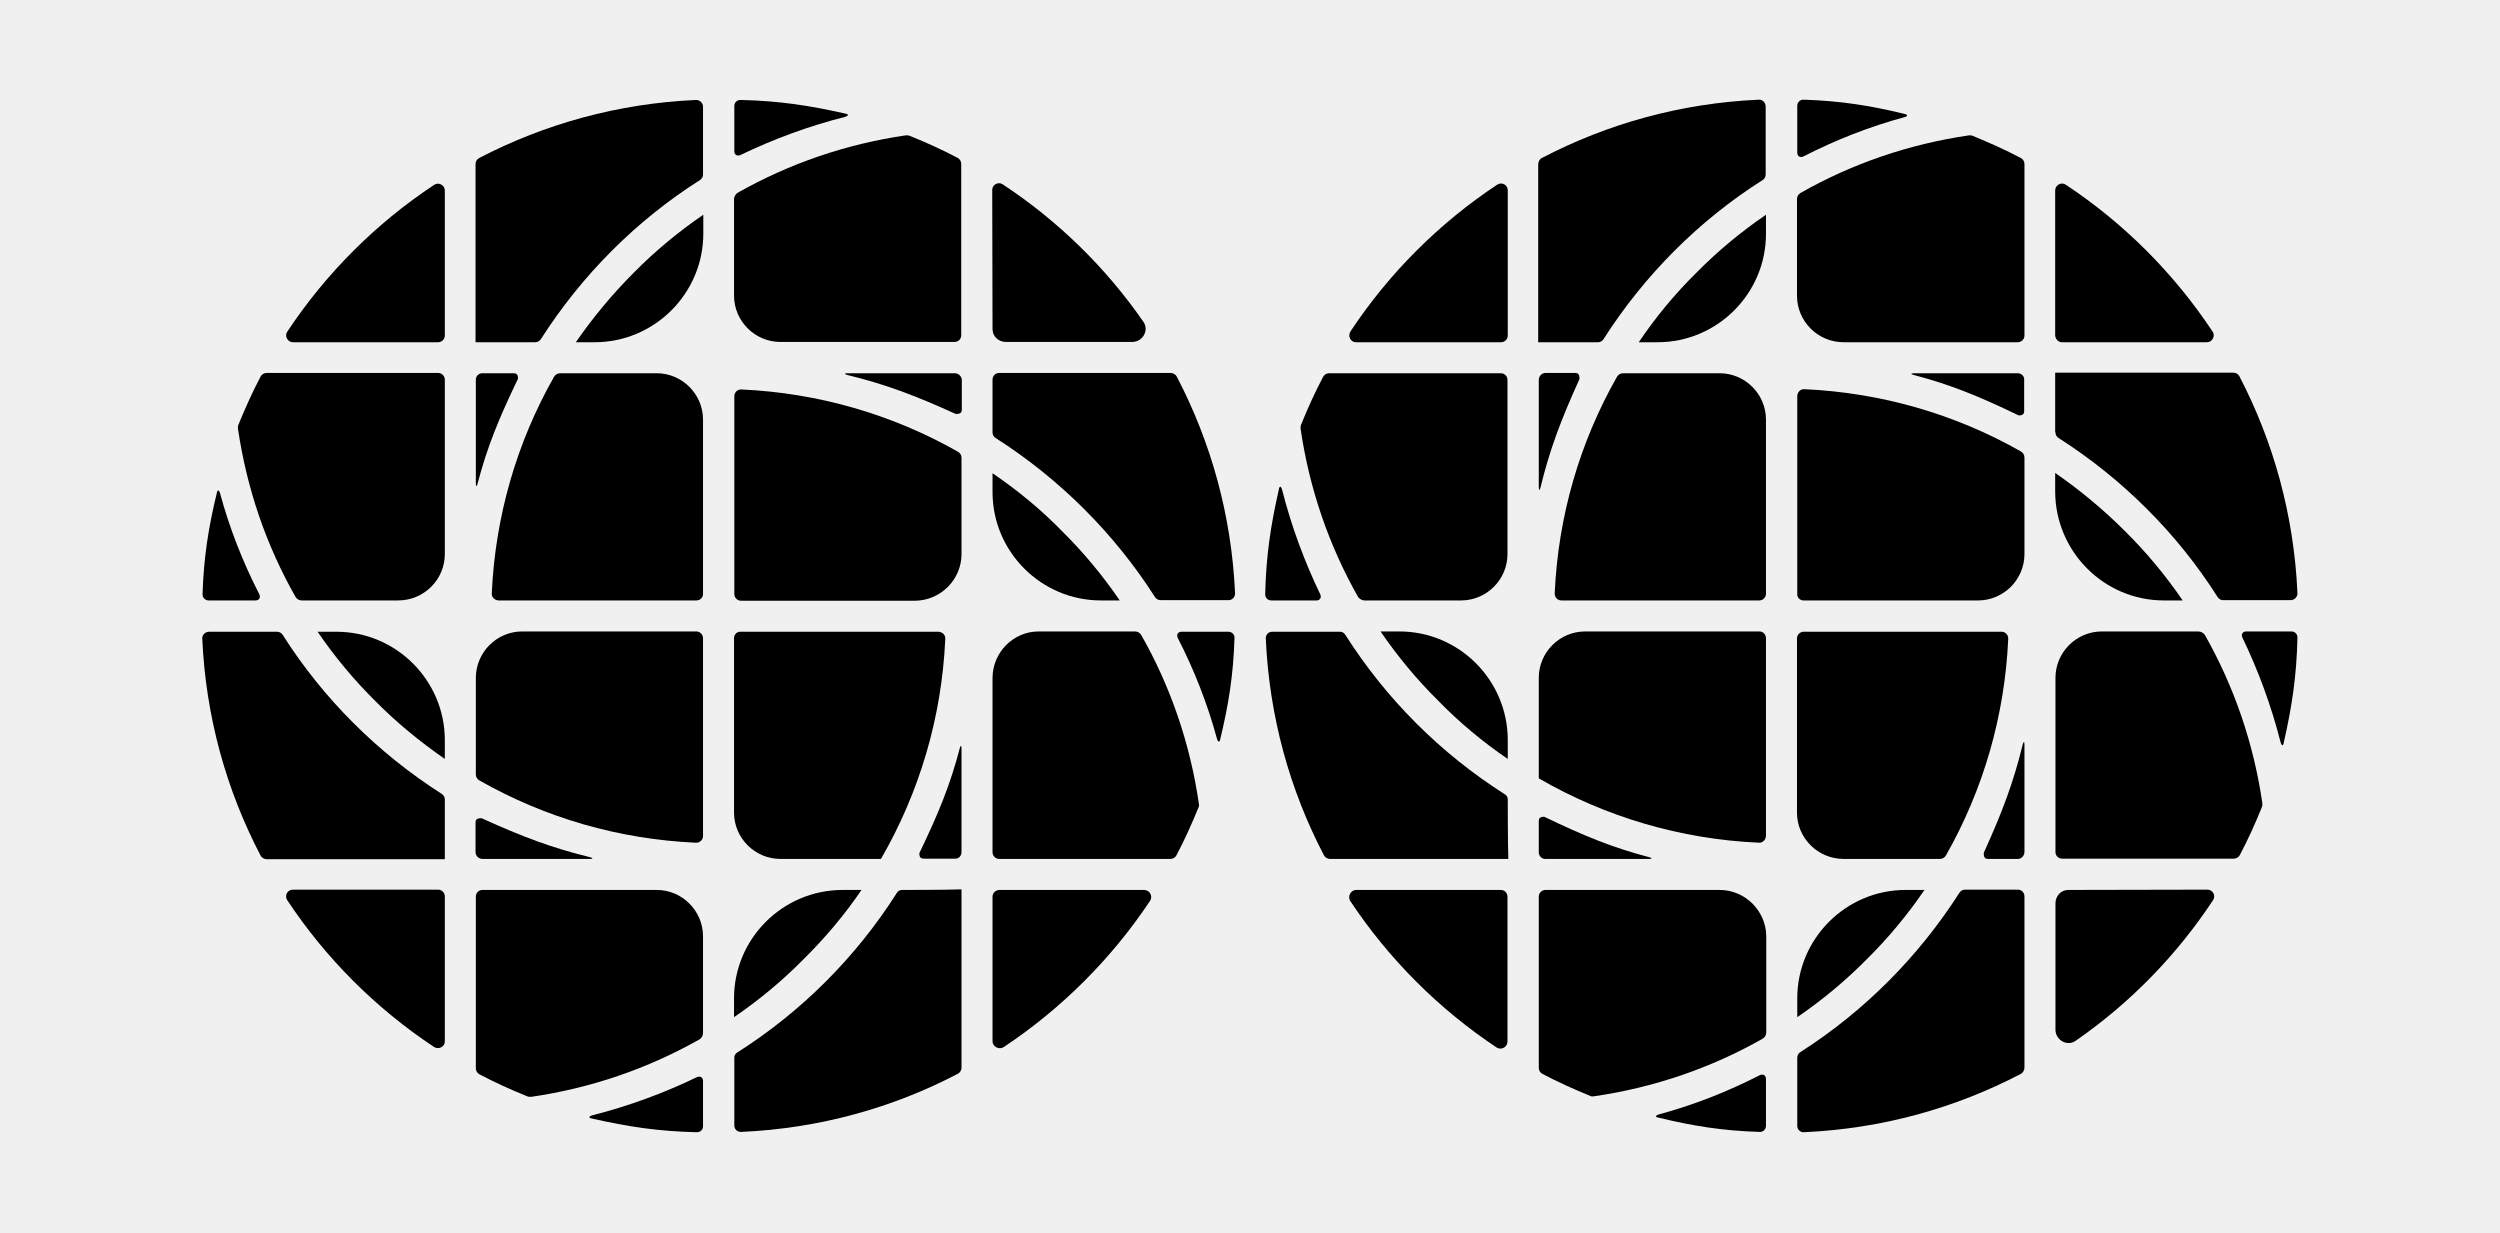
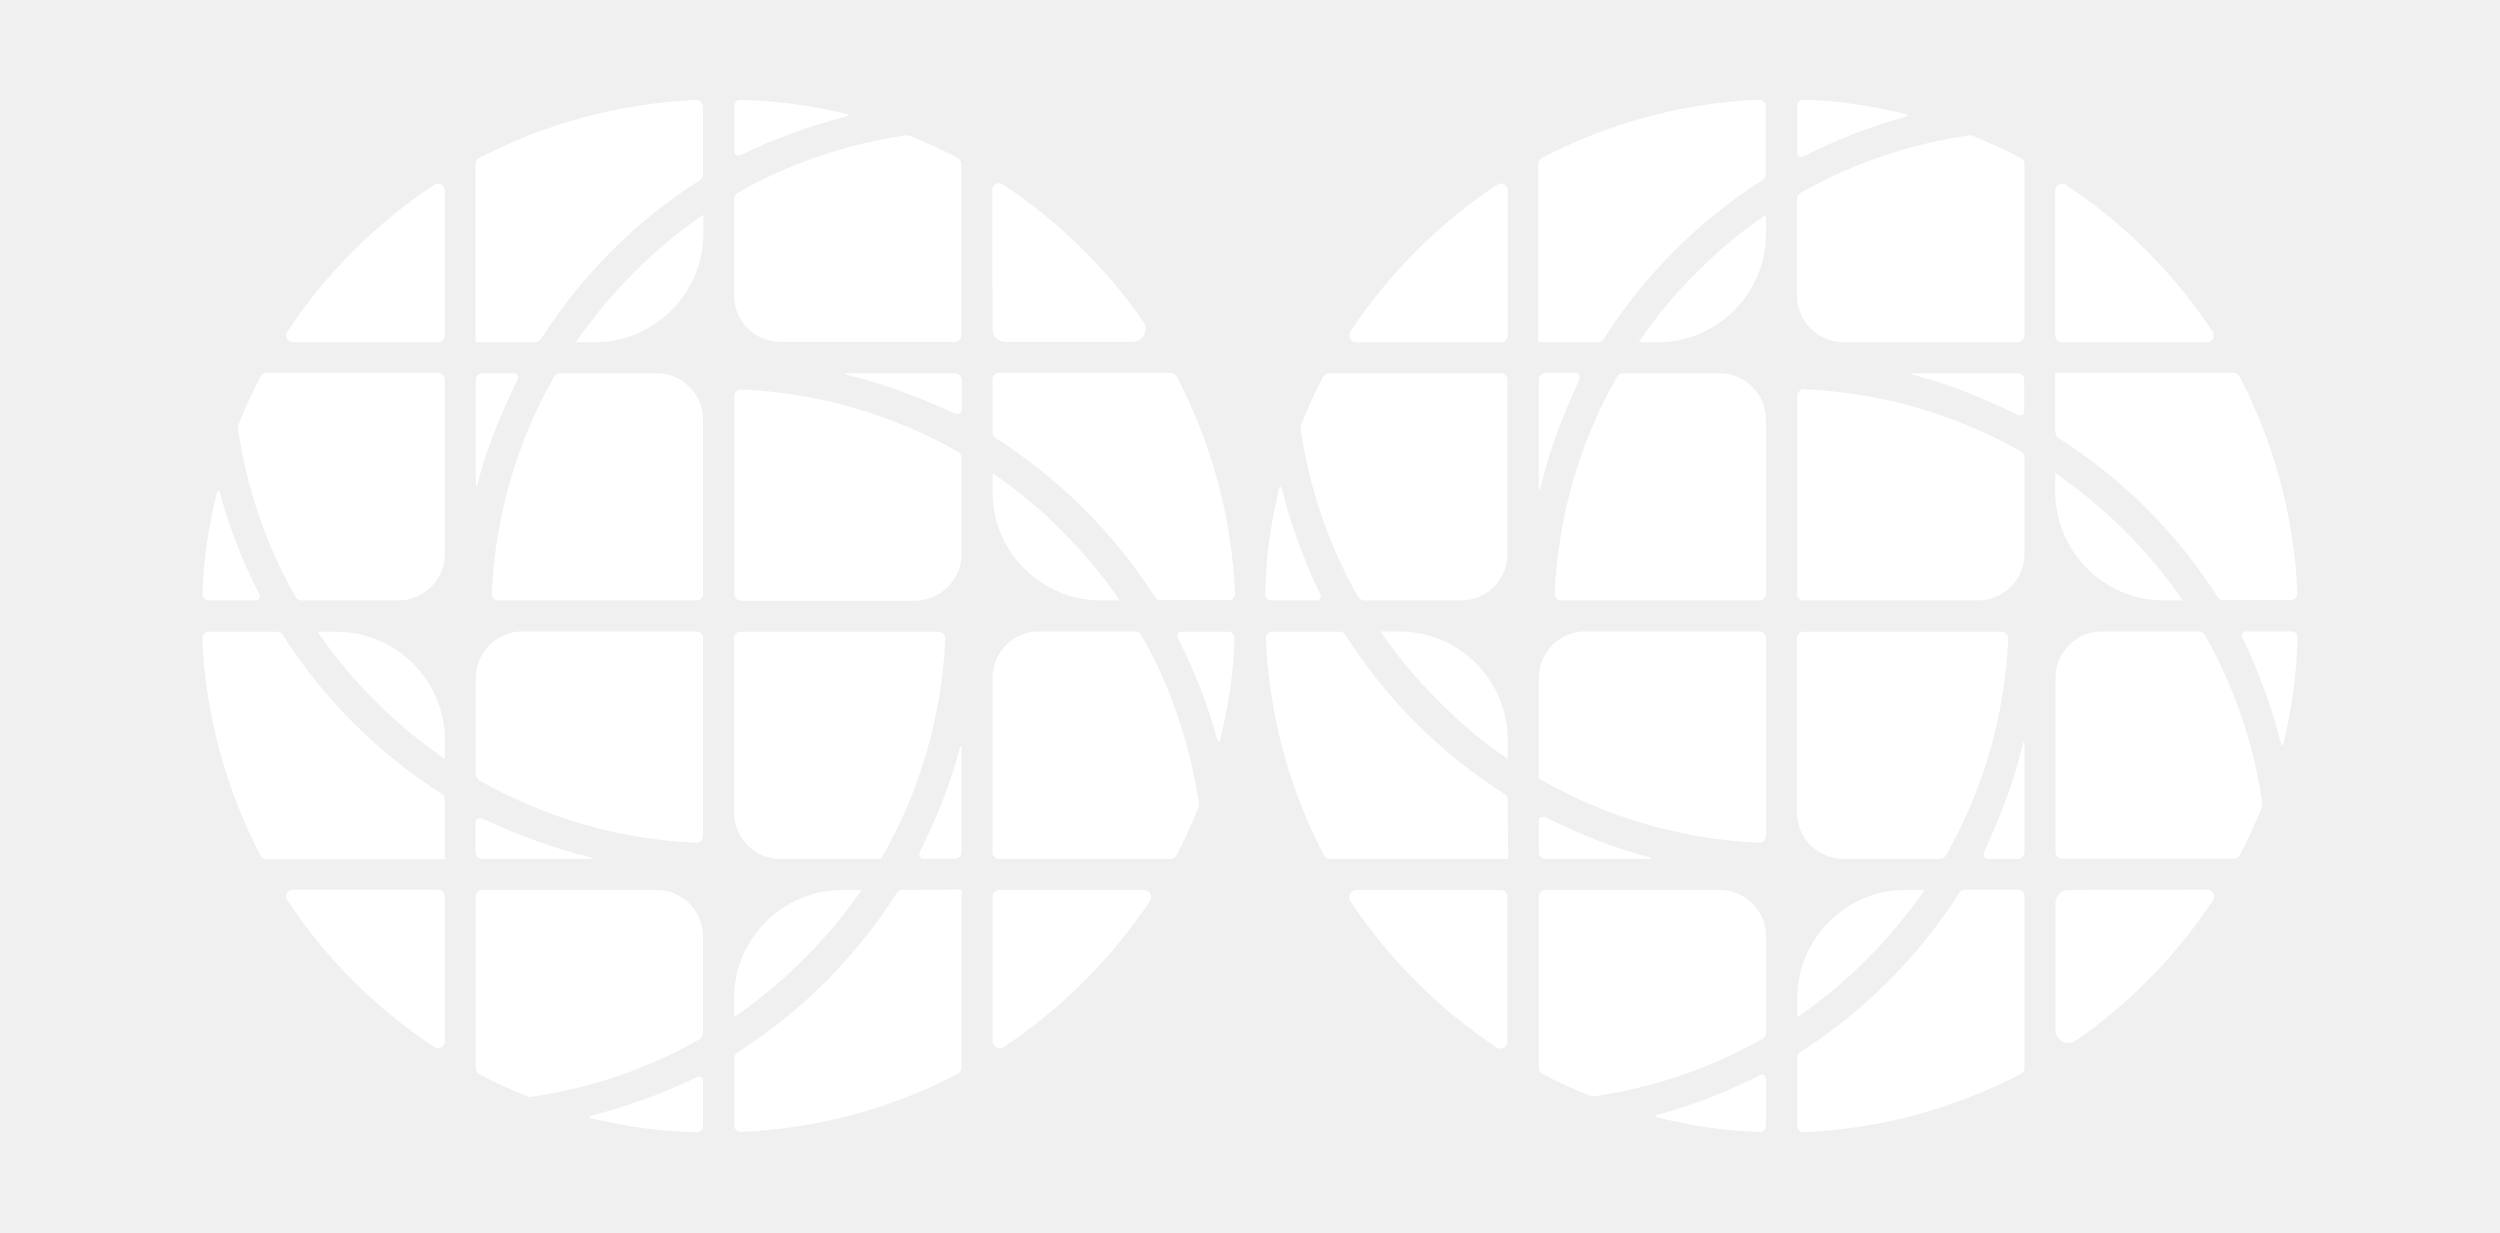
<svg xmlns="http://www.w3.org/2000/svg" version="1.1" id="Layer_1" x="0px" y="0px" viewBox="0 0 86.27 42.52" style="enable-background:new 0 0 86.27 42.52;" xml:space="preserve">
+   <style type="text/css">
+ 	.st0{fill:#FFFFFF;}
+ </style>
  <g>
    <g>
-       <path d="M62.25,39.07c2.69-0.12,5.22-0.83,7.48-2.01c0.08-0.04,0.13-0.13,0.13-0.22l0-5.91c0-0.13-0.1-0.23-0.23-0.23H67.8    c-0.07,0-0.14,0.04-0.18,0.1c-1.41,2.21-3.29,4.1-5.5,5.51c-0.06,0.04-0.1,0.11-0.1,0.19v2.33    C62.01,38.97,62.12,39.08,62.25,39.07z" />
-       <path d="M52.03,27.59c0-0.08-0.04-0.15-0.1-0.18c-2.22-1.41-4.1-3.29-5.51-5.51c-0.04-0.06-0.1-0.1-0.17-0.1h-2.35    c-0.13,0-0.23,0.11-0.22,0.24c0.12,2.69,0.83,5.23,2.01,7.48c0.04,0.07,0.12,0.12,0.2,0.12h6.16    C52.03,29.13,52.03,27.59,52.03,27.59z" />
-       <path d="M59.34,30.71h-6.01c-0.12,0-0.23,0.1-0.23,0.23v5.91c0,0.09,0.05,0.17,0.13,0.21c0.53,0.28,1.09,0.53,1.65,0.76    c0.04,0.02,0.08,0.02,0.13,0.01c2.06-0.3,4.03-0.97,5.82-1.99c0.07-0.04,0.12-0.12,0.12-0.21v-3.33    C60.94,31.43,60.22,30.71,59.34,30.71z" />
-       <path d="M53.32,29.64l3.58,0c0.07,0,0.09-0.01,0.09-0.02c0-0.01-0.03-0.03-0.08-0.04c-1.26-0.33-2.24-0.73-3.61-1.39    c-0.02-0.01-0.06,0-0.09,0c-0.06,0.01-0.11,0.05-0.11,0.14v1.09C53.1,29.53,53.2,29.64,53.32,29.64z" />
-       <path d="M69.86,29.4l0-3.7c0-0.07-0.01-0.1-0.02-0.09c-0.01,0-0.03,0.03-0.04,0.08c-0.32,1.31-0.7,2.32-1.34,3.73    c-0.01,0.02,0,0.07,0,0.1c0.01,0.07,0.05,0.12,0.13,0.12h1.05C69.75,29.64,69.86,29.53,69.86,29.4z" />
-       <path d="M69.63,12.88l-3.58,0c-0.07,0-0.09,0.01-0.09,0.02c0,0.01,0.03,0.03,0.08,0.04c1.26,0.33,2.24,0.73,3.61,1.39    c0.02,0.01,0.06,0,0.09,0c0.06-0.01,0.11-0.05,0.11-0.14v-1.09C69.86,12.98,69.75,12.88,69.63,12.88z" />
-       <path d="M53.1,13.11l0,3.7c0,0.07,0.01,0.1,0.02,0.09c0.01,0,0.03-0.03,0.04-0.08c0.32-1.31,0.7-2.32,1.34-3.73    c0.01-0.02,0-0.07,0-0.1c-0.01-0.07-0.05-0.12-0.13-0.12h-1.05C53.2,12.88,53.1,12.98,53.1,13.11z" />
-       <path d="M66.41,30.71h-0.65c-2.06,0-3.74,1.68-3.74,3.74v0.65c0.85-0.58,1.66-1.25,2.4-2C65.16,32.37,65.83,31.56,66.41,30.71z" />
-       <path d="M52.03,26.19v-0.65c0-2.07-1.68-3.75-3.74-3.75h-0.65c0.58,0.85,1.25,1.66,2,2.4C50.37,24.94,51.18,25.61,52.03,26.19z" />
-       <path d="M60.72,21.79H54.7c-0.88,0-1.6,0.72-1.6,1.6v3.47c2.3,1.33,4.89,2.1,7.6,2.22c0.13,0.01,0.24-0.11,0.24-0.24v-6.82    C60.94,21.9,60.84,21.79,60.72,21.79z" />
-       <path d="M56.55,11.81h0.65c2.06,0,3.74-1.68,3.74-3.74V7.41c-0.85,0.58-1.66,1.25-2.4,2C57.79,10.15,57.13,10.95,56.55,11.81z" />
-       <path d="M59.34,12.88H56c-0.08,0-0.16,0.05-0.2,0.12c-1.29,2.27-2.03,4.81-2.15,7.47c-0.01,0.14,0.1,0.25,0.23,0.25h6.83    c0.12,0,0.23-0.1,0.23-0.23v-6.01C60.94,13.6,60.22,12.88,59.34,12.88z" />
-       <path d="M55.15,11.81c0.07,0,0.14-0.04,0.18-0.1c1.41-2.21,3.29-4.1,5.5-5.5c0.06-0.04,0.1-0.11,0.1-0.19V3.68    c0-0.14-0.11-0.25-0.24-0.24c-2.69,0.12-5.22,0.83-7.48,2.01c-0.08,0.04-0.13,0.13-0.13,0.22l0,6.14H55.15z" />
-       <path d="M63.62,11.81h6.01c0.12,0,0.23-0.1,0.23-0.23V5.66c0-0.09-0.05-0.17-0.13-0.21c-0.53-0.28-1.09-0.53-1.65-0.76    C68.04,4.67,68,4.67,67.95,4.67c-2.06,0.3-4.03,0.97-5.82,1.99c-0.07,0.04-0.12,0.12-0.12,0.21v3.33    C62.01,11.09,62.73,11.81,63.62,11.81z" />
-       <path d="M51.8,11.81c0.12,0,0.23-0.1,0.23-0.23V6.57c0-0.19-0.2-0.3-0.36-0.2c-2.01,1.33-3.74,3.06-5.07,5.07    c-0.1,0.16,0.01,0.37,0.19,0.37H51.8z" />
-       <path d="M74.67,20.72h0.65c-0.58-0.85-1.25-1.66-2-2.4c-0.75-0.75-1.55-1.41-2.4-2v0.65C70.93,19.04,72.61,20.72,74.67,20.72z" />
-       <path d="M47.09,20.72h3.33c0.88,0,1.6-0.72,1.6-1.6v-6.01c0-0.13-0.1-0.23-0.23-0.23h-5.93c-0.08,0-0.16,0.05-0.2,0.12    c-0.28,0.53-0.53,1.08-0.76,1.65c-0.02,0.04-0.02,0.09-0.02,0.14c0.3,2.06,0.97,4.02,1.99,5.82    C46.93,20.68,47.01,20.72,47.09,20.72z" />
-       <path d="M71.37,30.71c-0.25,0-0.44,0.21-0.44,0.46v4.36c0,0.36,0.4,0.59,0.69,0.39c1.88-1.3,3.49-2.95,4.75-4.86    c0.1-0.15-0.01-0.36-0.19-0.36L71.37,30.71z" />
-       <path d="M75.86,21.79h-3.33c-0.88,0-1.6,0.72-1.6,1.6v6.01c0,0.13,0.1,0.23,0.23,0.23h5.93c0.08,0,0.16-0.05,0.2-0.12    c0.28-0.53,0.53-1.08,0.76-1.65c0.02-0.04,0.02-0.09,0.02-0.14c-0.3-2.06-0.97-4.02-1.99-5.82    C76.03,21.84,75.95,21.79,75.86,21.79z" />
-       <path d="M63.62,29.64h3.33c0.08,0,0.16-0.05,0.2-0.12c1.29-2.27,2.03-4.82,2.15-7.47c0.01-0.14-0.1-0.25-0.23-0.25h-6.83    c-0.12,0-0.23,0.1-0.23,0.23v6.01C62.01,28.92,62.73,29.64,63.62,29.64z" />
-       <path d="M71.15,11.81h5.01c0.18,0,0.3-0.22,0.19-0.37c-1.33-2.01-3.06-3.74-5.07-5.07c-0.15-0.1-0.36,0.02-0.36,0.2l0,5.01    C70.93,11.7,71.03,11.81,71.15,11.81z" />
-       <path d="M62.24,20.72h6.02c0.88,0,1.6-0.72,1.6-1.6v-3.33c0-0.09-0.05-0.17-0.12-0.21c-2.27-1.29-4.82-2.03-7.48-2.15    c-0.13-0.01-0.24,0.11-0.24,0.24v6.82C62.01,20.62,62.11,20.72,62.24,20.72z" />
-       <path d="M70.93,14.92c0,0.08,0.04,0.15,0.1,0.19c2.21,1.41,4.1,3.29,5.5,5.5c0.04,0.06,0.11,0.1,0.18,0.1h2.34    c0.13,0,0.24-0.12,0.23-0.25c-0.12-2.69-0.83-5.22-2-7.47c-0.04-0.08-0.12-0.13-0.21-0.13l-6.15,0V14.92z" />
-       <path d="M51.79,30.71h-4.99c-0.19,0-0.31,0.23-0.2,0.39c1.33,2,3.05,3.72,5.05,5.05c0.16,0.1,0.37-0.02,0.37-0.21l0-4.98    C52.03,30.82,51.92,30.71,51.79,30.71z" />
-       <path d="M57.24,38.57C57.24,38.57,57.24,38.57,57.24,38.57L57.24,38.57c1.2,0.29,2.21,0.45,3.48,0.49    c0.12,0.01,0.22-0.09,0.22-0.21v-1.61c0-0.13-0.09-0.19-0.21-0.14l0,0c-1.11,0.57-2.28,1.03-3.5,1.36    C57.11,38.5,57.12,38.55,57.24,38.57z" />
-       <path d="M44.13,16.89C44.13,16.89,44.13,16.89,44.13,16.89L44.13,16.89c-0.28,1.24-0.44,2.28-0.47,3.6    c-0.01,0.13,0.08,0.23,0.21,0.23h1.56c0.12,0,0.18-0.1,0.13-0.21l0,0c-0.55-1.14-1-2.36-1.32-3.62    C44.2,16.76,44.15,16.77,44.13,16.89z" />
-       <path d="M65.72,3.93C65.72,3.93,65.72,3.93,65.72,3.93L65.72,3.93c-1.2-0.29-2.21-0.45-3.48-0.49c-0.12-0.01-0.22,0.09-0.22,0.21    v1.61c0,0.13,0.09,0.19,0.21,0.14l0,0c1.11-0.57,2.28-1.03,3.5-1.36C65.84,4.01,65.84,3.96,65.72,3.93z" />
-       <path d="M78.81,25.62C78.81,25.62,78.81,25.62,78.81,25.62L78.81,25.62c0.28-1.24,0.44-2.28,0.47-3.6    c0.01-0.13-0.08-0.23-0.21-0.23h-1.56c-0.12,0-0.18,0.1-0.13,0.21l0,0c0.55,1.14,1,2.36,1.32,3.62    C78.74,25.75,78.79,25.75,78.81,25.62z" />
+       <path class="st0" d="M62.25,39.07c2.69-0.12,5.22-0.83,7.48-2.01c0.08-0.04,0.13-0.13,0.13-0.22l0-5.91c0-0.13-0.1-0.23-0.23-0.23    H67.8c-0.07,0-0.14,0.04-0.18,0.1c-1.41,2.21-3.29,4.1-5.5,5.51c-0.06,0.04-0.1,0.11-0.1,0.19v2.33    C62.01,38.97,62.12,39.08,62.25,39.07z" />
+       <path class="st0" d="M52.03,27.59c0-0.08-0.04-0.15-0.1-0.18c-2.22-1.41-4.1-3.29-5.51-5.51c-0.04-0.06-0.1-0.1-0.17-0.1h-2.35    c-0.13,0-0.23,0.11-0.22,0.24c0.12,2.69,0.83,5.23,2.01,7.48c0.04,0.07,0.12,0.12,0.2,0.12h6.16    C52.03,29.13,52.03,27.59,52.03,27.59z" />
+       <path class="st0" d="M59.34,30.71h-6.01c-0.12,0-0.23,0.1-0.23,0.23v5.91c0,0.09,0.05,0.17,0.13,0.21    c0.53,0.28,1.09,0.53,1.65,0.76c0.04,0.02,0.08,0.02,0.13,0.01c2.06-0.3,4.03-0.97,5.82-1.99c0.07-0.04,0.12-0.12,0.12-0.21v-3.33    C60.94,31.43,60.22,30.71,59.34,30.71z" />
+       <path class="st0" d="M53.32,29.64l3.58,0c0.07,0,0.09-0.01,0.09-0.02c0-0.01-0.03-0.03-0.08-0.04c-1.26-0.33-2.24-0.73-3.61-1.39    c-0.02-0.01-0.06,0-0.09,0c-0.06,0.01-0.11,0.05-0.11,0.14v1.09C53.1,29.53,53.2,29.64,53.32,29.64z" />
+       <path class="st0" d="M69.86,29.4l0-3.7c0-0.07-0.01-0.1-0.02-0.09c-0.01,0-0.03,0.03-0.04,0.08c-0.32,1.31-0.7,2.32-1.34,3.73    c-0.01,0.02,0,0.07,0,0.1c0.01,0.07,0.05,0.12,0.13,0.12h1.05C69.75,29.64,69.86,29.53,69.86,29.4z" />
+       <path class="st0" d="M69.63,12.88l-3.58,0c-0.07,0-0.09,0.01-0.09,0.02c0,0.01,0.03,0.03,0.08,0.04c1.26,0.33,2.24,0.73,3.61,1.39    c0.02,0.01,0.06,0,0.09,0c0.06-0.01,0.11-0.05,0.11-0.14v-1.09C69.86,12.98,69.75,12.88,69.63,12.88z" />
+       <path class="st0" d="M53.1,13.11l0,3.7c0,0.07,0.01,0.1,0.02,0.09c0.01,0,0.03-0.03,0.04-0.08c0.32-1.31,0.7-2.32,1.34-3.73    c0.01-0.02,0-0.07,0-0.1c-0.01-0.07-0.05-0.12-0.13-0.12h-1.05C53.2,12.88,53.1,12.98,53.1,13.11z" />
+       <path class="st0" d="M66.41,30.71h-0.65c-2.06,0-3.74,1.68-3.74,3.74v0.65c0.85-0.58,1.66-1.25,2.4-2    C65.16,32.37,65.83,31.56,66.41,30.71z" />
+       <path class="st0" d="M52.03,26.19v-0.65c0-2.07-1.68-3.75-3.74-3.75h-0.65c0.58,0.85,1.25,1.66,2,2.4    C50.37,24.94,51.18,25.61,52.03,26.19z" />
+       <path class="st0" d="M60.72,21.79H54.7c-0.88,0-1.6,0.72-1.6,1.6v3.47c2.3,1.33,4.89,2.1,7.6,2.22c0.13,0.01,0.24-0.11,0.24-0.24    v-6.82C60.94,21.9,60.84,21.79,60.72,21.79z" />
+       <path class="st0" d="M56.55,11.81h0.65c2.06,0,3.74-1.68,3.74-3.74V7.41c-0.85,0.58-1.66,1.25-2.4,2    C57.79,10.15,57.13,10.95,56.55,11.81z" />
+       <path class="st0" d="M59.34,12.88H56c-0.08,0-0.16,0.05-0.2,0.12c-1.29,2.27-2.03,4.81-2.15,7.47c-0.01,0.14,0.1,0.25,0.23,0.25    h6.83c0.12,0,0.23-0.1,0.23-0.23v-6.01C60.94,13.6,60.22,12.88,59.34,12.88z" />
+       <path class="st0" d="M55.15,11.81c0.07,0,0.14-0.04,0.18-0.1c1.41-2.21,3.29-4.1,5.5-5.5c0.06-0.04,0.1-0.11,0.1-0.19V3.68    c0-0.14-0.11-0.25-0.24-0.24c-2.69,0.12-5.22,0.83-7.48,2.01c-0.08,0.04-0.13,0.13-0.13,0.22l0,6.14H55.15z" />
+       <path class="st0" d="M63.62,11.81h6.01c0.12,0,0.23-0.1,0.23-0.23V5.66c0-0.09-0.05-0.17-0.13-0.21    c-0.53-0.28-1.09-0.53-1.65-0.76C68.04,4.67,68,4.67,67.95,4.67c-2.06,0.3-4.03,0.97-5.82,1.99c-0.07,0.04-0.12,0.12-0.12,0.21    v3.33C62.01,11.09,62.73,11.81,63.62,11.81z" />
+       <path class="st0" d="M51.8,11.81c0.12,0,0.23-0.1,0.23-0.23V6.57c0-0.19-0.2-0.3-0.36-0.2c-2.01,1.33-3.74,3.06-5.07,5.07    c-0.1,0.16,0.01,0.37,0.19,0.37H51.8z" />
+       <path class="st0" d="M74.67,20.72h0.65c-0.58-0.85-1.25-1.66-2-2.4c-0.75-0.75-1.55-1.41-2.4-2v0.65    C70.93,19.04,72.61,20.72,74.67,20.72z" />
+       <path class="st0" d="M47.09,20.72h3.33c0.88,0,1.6-0.72,1.6-1.6v-6.01c0-0.13-0.1-0.23-0.23-0.23h-5.93    c-0.08,0-0.16,0.05-0.2,0.12c-0.28,0.53-0.53,1.08-0.76,1.65c-0.02,0.04-0.02,0.09-0.02,0.14c0.3,2.06,0.97,4.02,1.99,5.82    C46.93,20.68,47.01,20.72,47.09,20.72z" />
+       <path class="st0" d="M71.37,30.71c-0.25,0-0.44,0.21-0.44,0.46v4.36c0,0.36,0.4,0.59,0.69,0.39c1.88-1.3,3.49-2.95,4.75-4.86    c0.1-0.15-0.01-0.36-0.19-0.36L71.37,30.71z" />
+       <path class="st0" d="M75.86,21.79h-3.33c-0.88,0-1.6,0.72-1.6,1.6v6.01c0,0.13,0.1,0.23,0.23,0.23h5.93c0.08,0,0.16-0.05,0.2-0.12    c0.28-0.53,0.53-1.08,0.76-1.65c0.02-0.04,0.02-0.09,0.02-0.14c-0.3-2.06-0.97-4.02-1.99-5.82    C76.03,21.84,75.95,21.79,75.86,21.79z" />
+       <path class="st0" d="M63.62,29.64h3.33c0.08,0,0.16-0.05,0.2-0.12c1.29-2.27,2.03-4.82,2.15-7.47c0.01-0.14-0.1-0.25-0.23-0.25    h-6.83c-0.12,0-0.23,0.1-0.23,0.23v6.01C62.01,28.92,62.73,29.64,63.62,29.64z" />
+       <path class="st0" d="M71.15,11.81h5.01c0.18,0,0.3-0.22,0.19-0.37c-1.33-2.01-3.06-3.74-5.07-5.07c-0.15-0.1-0.36,0.02-0.36,0.2    l0,5.01C70.93,11.7,71.03,11.81,71.15,11.81z" />
+       <path class="st0" d="M62.24,20.72h6.02c0.88,0,1.6-0.72,1.6-1.6v-3.33c0-0.09-0.05-0.17-0.12-0.21c-2.27-1.29-4.82-2.03-7.48-2.15    c-0.13-0.01-0.24,0.11-0.24,0.24v6.82C62.01,20.62,62.11,20.72,62.24,20.72z" />
+       <path class="st0" d="M70.93,14.92c0,0.08,0.04,0.15,0.1,0.19c2.21,1.41,4.1,3.29,5.5,5.5c0.04,0.06,0.11,0.1,0.18,0.1h2.34    c0.13,0,0.24-0.12,0.23-0.25c-0.12-2.69-0.83-5.22-2-7.47c-0.04-0.08-0.12-0.13-0.21-0.13l-6.15,0V14.92z" />
+       <path class="st0" d="M51.79,30.71h-4.99c-0.19,0-0.31,0.23-0.2,0.39c1.33,2,3.05,3.72,5.05,5.05c0.16,0.1,0.37-0.02,0.37-0.21    l0-4.98C52.03,30.82,51.92,30.71,51.79,30.71z" />
+       <path class="st0" d="M57.24,38.57C57.24,38.57,57.24,38.57,57.24,38.57L57.24,38.57c1.2,0.29,2.21,0.45,3.48,0.49    c0.12,0.01,0.22-0.09,0.22-0.21v-1.61c0-0.13-0.09-0.19-0.21-0.14l0,0c-1.11,0.57-2.28,1.03-3.5,1.36    C57.11,38.5,57.12,38.55,57.24,38.57z" />
+       <path class="st0" d="M44.13,16.89C44.13,16.89,44.13,16.89,44.13,16.89L44.13,16.89c-0.28,1.24-0.44,2.28-0.47,3.6    c-0.01,0.13,0.08,0.23,0.21,0.23h1.56c0.12,0,0.18-0.1,0.13-0.21l0,0c-0.55-1.14-1-2.36-1.32-3.62    C44.2,16.76,44.15,16.77,44.13,16.89z" />
+       <path class="st0" d="M65.72,3.93C65.72,3.93,65.72,3.93,65.72,3.93L65.72,3.93c-1.2-0.29-2.21-0.45-3.48-0.49    c-0.12-0.01-0.22,0.09-0.22,0.21v1.61c0,0.13,0.09,0.19,0.21,0.14l0,0c1.11-0.57,2.28-1.03,3.5-1.36    C65.84,4.01,65.84,3.96,65.72,3.93z" />
+       <path class="st0" d="M78.81,25.62C78.81,25.62,78.81,25.62,78.81,25.62L78.81,25.62c0.28-1.24,0.44-2.28,0.47-3.6    c0.01-0.13-0.08-0.23-0.21-0.23h-1.56c-0.12,0-0.18,0.1-0.13,0.21l0,0c0.55,1.14,1,2.36,1.32,3.62    C78.74,25.75,78.79,25.75,78.81,25.62z" />
    </g>
    <g>
-       <path d="M42.62,20.48c-0.12-2.69-0.83-5.22-2.01-7.48c-0.04-0.08-0.13-0.13-0.22-0.13l-5.91,0c-0.13,0-0.23,0.1-0.23,0.23v1.83    c0,0.07,0.04,0.14,0.1,0.18c2.21,1.41,4.1,3.29,5.51,5.5c0.04,0.06,0.11,0.1,0.19,0.1h2.33C42.51,20.72,42.62,20.61,42.62,20.48z" />
-       <path d="M31.13,30.71c-0.08,0-0.15,0.04-0.18,0.1c-1.41,2.22-3.29,4.1-5.51,5.51c-0.06,0.04-0.1,0.1-0.1,0.17v2.35    c0,0.13,0.11,0.23,0.24,0.22c2.69-0.12,5.23-0.83,7.48-2.01c0.07-0.04,0.12-0.12,0.12-0.2v-6.16    C32.67,30.71,31.13,30.71,31.13,30.71z" />
-       <path d="M34.25,23.4v6.01c0,0.12,0.1,0.23,0.23,0.23h5.91c0.09,0,0.17-0.05,0.21-0.13c0.28-0.53,0.53-1.09,0.76-1.65    c0.02-0.04,0.02-0.08,0.01-0.13c-0.3-2.06-0.97-4.03-1.99-5.82c-0.04-0.07-0.12-0.12-0.21-0.12h-3.33    C34.97,21.79,34.25,22.51,34.25,23.4z" />
-       <path d="M33.18,29.41l0-3.58c0-0.07-0.01-0.09-0.02-0.09c-0.01,0-0.03,0.03-0.04,0.08c-0.33,1.26-0.73,2.24-1.39,3.61    c-0.01,0.02,0,0.06,0,0.09c0.01,0.06,0.05,0.11,0.14,0.11h1.09C33.08,29.64,33.18,29.53,33.18,29.41z" />
-       <path d="M32.95,12.88l-3.7,0c-0.07,0-0.1,0.01-0.09,0.02c0,0.01,0.03,0.03,0.08,0.04c1.31,0.32,2.32,0.7,3.73,1.34    c0.02,0.01,0.07,0,0.1,0c0.07-0.01,0.12-0.05,0.12-0.13V13.1C33.18,12.98,33.07,12.88,32.95,12.88z" />
-       <path d="M16.42,13.1l0,3.58c0,0.07,0.01,0.09,0.02,0.09c0.01,0,0.03-0.03,0.04-0.08c0.33-1.26,0.73-2.24,1.39-3.61    c0.01-0.02,0-0.06,0-0.09c-0.01-0.06-0.05-0.11-0.14-0.11h-1.09C16.52,12.88,16.42,12.98,16.42,13.1z" />
-       <path d="M16.65,29.64l3.7,0c0.07,0,0.1-0.01,0.09-0.02c0-0.01-0.03-0.03-0.08-0.04c-1.31-0.32-2.32-0.7-3.73-1.34    c-0.02-0.01-0.07,0-0.1,0c-0.07,0.01-0.12,0.05-0.12,0.13v1.05C16.42,29.54,16.52,29.64,16.65,29.64z" />
-       <path d="M34.25,16.33v0.65c0,2.06,1.68,3.74,3.74,3.74h0.65c-0.58-0.85-1.25-1.66-2-2.4C35.91,17.57,35.1,16.91,34.25,16.33z" />
-       <path d="M29.73,30.71h-0.65c-2.07,0-3.75,1.68-3.75,3.74v0.65c0.85-0.58,1.66-1.25,2.4-2C28.48,32.36,29.15,31.56,29.73,30.71z" />
-       <path d="M25.33,22.02v6.02c0,0.88,0.72,1.6,1.6,1.6h3.47c1.33-2.3,2.1-4.89,2.22-7.6c0.01-0.13-0.11-0.24-0.24-0.24h-6.82    C25.44,21.79,25.33,21.89,25.33,22.02z" />
-       <path d="M15.35,26.19v-0.65c0-2.06-1.68-3.74-3.74-3.74h-0.65c0.58,0.85,1.25,1.66,2,2.4C13.69,24.94,14.5,25.6,15.35,26.19z" />
-       <path d="M16.42,23.4v3.33c0,0.08,0.05,0.16,0.12,0.2c2.27,1.29,4.81,2.03,7.47,2.15c0.14,0.01,0.25-0.1,0.25-0.23v-6.83    c0-0.12-0.1-0.23-0.23-0.23h-6.01C17.14,21.79,16.42,22.51,16.42,23.4z" />
-       <path d="M15.35,27.58c0-0.07-0.04-0.14-0.1-0.18c-2.21-1.41-4.1-3.29-5.5-5.5c-0.04-0.06-0.11-0.1-0.19-0.1H7.22    c-0.14,0-0.25,0.11-0.24,0.24c0.12,2.69,0.83,5.22,2.01,7.48c0.04,0.08,0.13,0.13,0.22,0.13l6.14,0V27.58z" />
-       <path d="M15.35,19.12V13.1c0-0.12-0.1-0.23-0.23-0.23H9.2c-0.09,0-0.17,0.05-0.21,0.13c-0.28,0.53-0.53,1.09-0.76,1.65    c-0.02,0.04-0.02,0.08-0.02,0.13c0.3,2.06,0.97,4.03,1.99,5.82c0.04,0.07,0.12,0.12,0.21,0.12h3.33    C14.63,20.72,15.35,20,15.35,19.12z" />
-       <path d="M15.35,30.93c0-0.12-0.1-0.23-0.23-0.23h-5.01c-0.19,0-0.3,0.2-0.2,0.36c1.33,2.01,3.06,3.74,5.07,5.07    c0.16,0.1,0.37-0.01,0.37-0.19V30.93z" />
-       <path d="M24.27,8.06V7.41c-0.85,0.58-1.66,1.25-2.4,2c-0.75,0.75-1.41,1.55-2,2.4h0.65C22.58,11.81,24.27,10.13,24.27,8.06z" />
-       <path d="M24.26,35.64v-3.33c0-0.88-0.72-1.6-1.6-1.6h-6.01c-0.13,0-0.23,0.1-0.23,0.23v5.93c0,0.08,0.05,0.16,0.12,0.2    c0.53,0.28,1.08,0.53,1.65,0.76c0.04,0.02,0.09,0.02,0.14,0.02c2.06-0.3,4.02-0.97,5.82-1.99C24.22,35.81,24.26,35.73,24.26,35.64    z" />
-       <path d="M34.25,11.36c0,0.25,0.21,0.44,0.46,0.44h4.36c0.36,0,0.59-0.4,0.39-0.69c-1.3-1.88-2.95-3.49-4.86-4.75    c-0.15-0.1-0.36,0.01-0.36,0.19L34.25,11.36z" />
-       <path d="M25.33,6.87v3.33c0,0.88,0.72,1.6,1.6,1.6h6.01c0.13,0,0.23-0.1,0.23-0.23V5.65c0-0.08-0.05-0.16-0.12-0.2    c-0.53-0.28-1.08-0.53-1.65-0.76c-0.04-0.02-0.09-0.02-0.14-0.02c-2.06,0.3-4.02,0.97-5.82,1.99C25.38,6.71,25.33,6.79,25.33,6.87    z" />
-       <path d="M33.18,19.12v-3.33c0-0.08-0.05-0.16-0.12-0.2c-2.27-1.29-4.82-2.03-7.47-2.15c-0.14-0.01-0.25,0.1-0.25,0.23v6.83    c0,0.12,0.1,0.23,0.23,0.23h6.01C32.46,20.72,33.18,20,33.18,19.12z" />
-       <path d="M15.35,11.58V6.57c0-0.18-0.22-0.3-0.37-0.19c-2.01,1.33-3.74,3.06-5.07,5.07c-0.1,0.15,0.02,0.36,0.2,0.36l5.01,0    C15.24,11.81,15.35,11.71,15.35,11.58z" />
-       <path d="M24.26,20.5v-6.02c0-0.88-0.72-1.6-1.6-1.6h-3.33c-0.09,0-0.17,0.05-0.21,0.12c-1.29,2.27-2.03,4.82-2.15,7.48    c-0.01,0.13,0.11,0.24,0.24,0.24h6.82C24.16,20.72,24.26,20.62,24.26,20.5z" />
-       <path d="M18.47,11.81c0.08,0,0.15-0.04,0.19-0.1c1.41-2.21,3.29-4.1,5.5-5.5c0.06-0.04,0.1-0.11,0.1-0.18V3.68    c0-0.13-0.12-0.24-0.25-0.23c-2.69,0.12-5.22,0.83-7.47,2c-0.08,0.04-0.13,0.12-0.13,0.21l0,6.15H18.47z" />
-       <path d="M34.25,30.94v4.99c0,0.19,0.23,0.31,0.39,0.2c2-1.33,3.72-3.05,5.05-5.05c0.1-0.16-0.02-0.37-0.21-0.37l-4.98,0    C34.36,30.71,34.25,30.81,34.25,30.94z" />
-       <path d="M42.11,25.5C42.11,25.5,42.11,25.5,42.11,25.5L42.11,25.5c0.29-1.2,0.45-2.21,0.49-3.48c0.01-0.12-0.09-0.22-0.21-0.22    h-1.61c-0.13,0-0.19,0.09-0.14,0.21l0,0c0.57,1.11,1.03,2.28,1.36,3.5C42.04,25.62,42.09,25.62,42.11,25.5z" />
-       <path d="M20.43,38.6C20.43,38.6,20.43,38.6,20.43,38.6L20.43,38.6c1.24,0.28,2.28,0.44,3.6,0.47c0.13,0.01,0.23-0.08,0.23-0.21    v-1.56c0-0.12-0.1-0.18-0.21-0.13l0,0c-1.14,0.55-2.36,1-3.62,1.32C20.31,38.53,20.31,38.58,20.43,38.6z" />
-       <path d="M7.48,17.02C7.48,17.02,7.47,17.02,7.48,17.02L7.48,17.02c-0.29,1.2-0.45,2.21-0.49,3.48c-0.01,0.12,0.09,0.22,0.21,0.22    h1.61c0.13,0,0.19-0.09,0.14-0.21l0,0c-0.57-1.11-1.03-2.28-1.36-3.5C7.55,16.89,7.5,16.9,7.48,17.02z" />
-       <path d="M29.17,3.92C29.17,3.92,29.17,3.92,29.17,3.92L29.17,3.92c-1.24-0.28-2.28-0.44-3.6-0.47c-0.13-0.01-0.23,0.08-0.23,0.21    v1.56c0,0.12,0.1,0.18,0.21,0.13l0,0c1.14-0.55,2.36-1,3.62-1.32C29.29,3.99,29.29,3.94,29.17,3.92z" />
+       <path class="st0" d="M42.62,20.48c-0.12-2.69-0.83-5.22-2.01-7.48c-0.04-0.08-0.13-0.13-0.22-0.13l-5.91,0    c-0.13,0-0.23,0.1-0.23,0.23v1.83c0,0.07,0.04,0.14,0.1,0.18c2.21,1.41,4.1,3.29,5.51,5.5c0.04,0.06,0.11,0.1,0.19,0.1h2.33    C42.51,20.72,42.62,20.61,42.62,20.48z" />
+       <path class="st0" d="M31.13,30.71c-0.08,0-0.15,0.04-0.18,0.1c-1.41,2.22-3.29,4.1-5.51,5.51c-0.06,0.04-0.1,0.1-0.1,0.17v2.35    c0,0.13,0.11,0.23,0.24,0.22c2.69-0.12,5.23-0.83,7.48-2.01c0.07-0.04,0.12-0.12,0.12-0.2v-6.16    C32.67,30.71,31.13,30.71,31.13,30.71z" />
+       <path class="st0" d="M34.25,23.4v6.01c0,0.12,0.1,0.23,0.23,0.23h5.91c0.09,0,0.17-0.05,0.21-0.13c0.28-0.53,0.53-1.09,0.76-1.65    c0.02-0.04,0.02-0.08,0.01-0.13c-0.3-2.06-0.97-4.03-1.99-5.82c-0.04-0.07-0.12-0.12-0.21-0.12h-3.33    C34.97,21.79,34.25,22.51,34.25,23.4z" />
+       <path class="st0" d="M33.18,29.41l0-3.58c0-0.07-0.01-0.09-0.02-0.09c-0.01,0-0.03,0.03-0.04,0.08c-0.33,1.26-0.73,2.24-1.39,3.61    c-0.01,0.02,0,0.06,0,0.09c0.01,0.06,0.05,0.11,0.14,0.11h1.09C33.08,29.64,33.18,29.53,33.18,29.41z" />
+       <path class="st0" d="M32.95,12.88l-3.7,0c-0.07,0-0.1,0.01-0.09,0.02c0,0.01,0.03,0.03,0.08,0.04c1.31,0.32,2.32,0.7,3.73,1.34    c0.02,0.01,0.07,0,0.1,0c0.07-0.01,0.12-0.05,0.12-0.13V13.1C33.18,12.98,33.07,12.88,32.95,12.88z" />
+       <path class="st0" d="M16.42,13.1l0,3.58c0,0.07,0.01,0.09,0.02,0.09c0.01,0,0.03-0.03,0.04-0.08c0.33-1.26,0.73-2.24,1.39-3.61    c0.01-0.02,0-0.06,0-0.09c-0.01-0.06-0.05-0.11-0.14-0.11h-1.09C16.52,12.88,16.42,12.98,16.42,13.1z" />
+       <path class="st0" d="M16.65,29.64l3.7,0c0.07,0,0.1-0.01,0.09-0.02c0-0.01-0.03-0.03-0.08-0.04c-1.31-0.32-2.32-0.7-3.73-1.34    c-0.02-0.01-0.07,0-0.1,0c-0.07,0.01-0.12,0.05-0.12,0.13v1.05C16.42,29.54,16.52,29.64,16.65,29.64z" />
+       <path class="st0" d="M34.25,16.33v0.65c0,2.06,1.68,3.74,3.74,3.74h0.65c-0.58-0.85-1.25-1.66-2-2.4    C35.91,17.57,35.1,16.91,34.25,16.33z" />
+       <path class="st0" d="M29.73,30.71h-0.65c-2.07,0-3.75,1.68-3.75,3.74v0.65c0.85-0.58,1.66-1.25,2.4-2    C28.48,32.36,29.15,31.56,29.73,30.71z" />
+       <path class="st0" d="M25.33,22.02v6.02c0,0.88,0.72,1.6,1.6,1.6h3.47c1.33-2.3,2.1-4.89,2.22-7.6c0.01-0.13-0.11-0.24-0.24-0.24    h-6.82C25.44,21.79,25.33,21.89,25.33,22.02z" />
+       <path class="st0" d="M15.35,26.19v-0.65c0-2.06-1.68-3.74-3.74-3.74h-0.65c0.58,0.85,1.25,1.66,2,2.4    C13.69,24.94,14.5,25.6,15.35,26.19z" />
+       <path class="st0" d="M16.42,23.4v3.33c0,0.08,0.05,0.16,0.12,0.2c2.27,1.29,4.81,2.03,7.47,2.15c0.14,0.01,0.25-0.1,0.25-0.23    v-6.83c0-0.12-0.1-0.23-0.23-0.23h-6.01C17.14,21.79,16.42,22.51,16.42,23.4z" />
+       <path class="st0" d="M15.35,27.58c0-0.07-0.04-0.14-0.1-0.18c-2.21-1.41-4.1-3.29-5.5-5.5c-0.04-0.06-0.11-0.1-0.19-0.1H7.22    c-0.14,0-0.25,0.11-0.24,0.24c0.12,2.69,0.83,5.22,2.01,7.48c0.04,0.08,0.13,0.13,0.22,0.13l6.14,0V27.58z" />
+       <path class="st0" d="M15.35,19.12V13.1c0-0.12-0.1-0.23-0.23-0.23H9.2c-0.09,0-0.17,0.05-0.21,0.13    c-0.28,0.53-0.53,1.09-0.76,1.65c-0.02,0.04-0.02,0.08-0.02,0.13c0.3,2.06,0.97,4.03,1.99,5.82c0.04,0.07,0.12,0.12,0.21,0.12    h3.33C14.63,20.72,15.35,20,15.35,19.12z" />
+       <path class="st0" d="M15.35,30.93c0-0.12-0.1-0.23-0.23-0.23h-5.01c-0.19,0-0.3,0.2-0.2,0.36c1.33,2.01,3.06,3.74,5.07,5.07    c0.16,0.1,0.37-0.01,0.37-0.19V30.93z" />
+       <path class="st0" d="M24.27,8.06V7.41c-0.85,0.58-1.66,1.25-2.4,2c-0.75,0.75-1.41,1.55-2,2.4h0.65    C22.58,11.81,24.27,10.13,24.27,8.06z" />
+       <path class="st0" d="M24.26,35.64v-3.33c0-0.88-0.72-1.6-1.6-1.6h-6.01c-0.13,0-0.23,0.1-0.23,0.23v5.93    c0,0.08,0.05,0.16,0.12,0.2c0.53,0.28,1.08,0.53,1.65,0.76c0.04,0.02,0.09,0.02,0.14,0.02c2.06-0.3,4.02-0.97,5.82-1.99    C24.22,35.81,24.26,35.73,24.26,35.64z" />
+       <path class="st0" d="M34.25,11.36c0,0.25,0.21,0.44,0.46,0.44h4.36c0.36,0,0.59-0.4,0.39-0.69c-1.3-1.88-2.95-3.49-4.86-4.75    c-0.15-0.1-0.36,0.01-0.36,0.19L34.25,11.36z" />
+       <path class="st0" d="M25.33,6.87v3.33c0,0.88,0.72,1.6,1.6,1.6h6.01c0.13,0,0.23-0.1,0.23-0.23V5.65c0-0.08-0.05-0.16-0.12-0.2    c-0.53-0.28-1.08-0.53-1.65-0.76c-0.04-0.02-0.09-0.02-0.14-0.02c-2.06,0.3-4.02,0.97-5.82,1.99C25.38,6.71,25.33,6.79,25.33,6.87    z" />
+       <path class="st0" d="M33.18,19.12v-3.33c0-0.08-0.05-0.16-0.12-0.2c-2.27-1.29-4.82-2.03-7.47-2.15c-0.14-0.01-0.25,0.1-0.25,0.23    v6.83c0,0.12,0.1,0.23,0.23,0.23h6.01C32.46,20.72,33.18,20,33.18,19.12z" />
+       <path class="st0" d="M15.35,11.58V6.57c0-0.18-0.22-0.3-0.37-0.19c-2.01,1.33-3.74,3.06-5.07,5.07c-0.1,0.15,0.02,0.36,0.2,0.36    l5.01,0C15.24,11.81,15.35,11.71,15.35,11.58z" />
+       <path class="st0" d="M24.26,20.5v-6.02c0-0.88-0.72-1.6-1.6-1.6h-3.33c-0.09,0-0.17,0.05-0.21,0.12    c-1.29,2.27-2.03,4.82-2.15,7.48c-0.01,0.13,0.11,0.24,0.24,0.24h6.82C24.16,20.72,24.26,20.62,24.26,20.5z" />
+       <path class="st0" d="M18.47,11.81c0.08,0,0.15-0.04,0.19-0.1c1.41-2.21,3.29-4.1,5.5-5.5c0.06-0.04,0.1-0.11,0.1-0.18V3.68    c0-0.13-0.12-0.24-0.25-0.23c-2.69,0.12-5.22,0.83-7.47,2c-0.08,0.04-0.13,0.12-0.13,0.21l0,6.15H18.47z" />
+       <path class="st0" d="M34.25,30.94v4.99c0,0.19,0.23,0.31,0.39,0.2c2-1.33,3.72-3.05,5.05-5.05c0.1-0.16-0.02-0.37-0.21-0.37    l-4.98,0C34.36,30.71,34.25,30.81,34.25,30.94z" />
+       <path class="st0" d="M42.11,25.5C42.11,25.5,42.11,25.5,42.11,25.5L42.11,25.5c0.29-1.2,0.45-2.21,0.49-3.48    c0.01-0.12-0.09-0.22-0.21-0.22h-1.61c-0.13,0-0.19,0.09-0.14,0.21l0,0c0.57,1.11,1.03,2.28,1.36,3.5    C42.04,25.62,42.09,25.62,42.11,25.5z" />
+       <path class="st0" d="M20.43,38.6C20.43,38.6,20.43,38.6,20.43,38.6L20.43,38.6c1.24,0.28,2.28,0.44,3.6,0.47    c0.13,0.01,0.23-0.08,0.23-0.21v-1.56c0-0.12-0.1-0.18-0.21-0.13l0,0c-1.14,0.55-2.36,1-3.62,1.32    C20.31,38.53,20.31,38.58,20.43,38.6z" />
+       <path class="st0" d="M7.48,17.02C7.48,17.02,7.47,17.02,7.48,17.02L7.48,17.02c-0.29,1.2-0.45,2.21-0.49,3.48    c-0.01,0.12,0.09,0.22,0.21,0.22h1.61c0.13,0,0.19-0.09,0.14-0.21l0,0c-0.57-1.11-1.03-2.28-1.36-3.5    C7.55,16.89,7.5,16.9,7.48,17.02z" />
+       <path class="st0" d="M29.17,3.92C29.17,3.92,29.17,3.92,29.17,3.92L29.17,3.92c-1.24-0.28-2.28-0.44-3.6-0.47    c-0.13-0.01-0.23,0.08-0.23,0.21v1.56c0,0.12,0.1,0.18,0.21,0.13l0,0c1.14-0.55,2.36-1,3.62-1.32    C29.29,3.99,29.29,3.94,29.17,3.92z" />
    </g>
  </g>
</svg>
